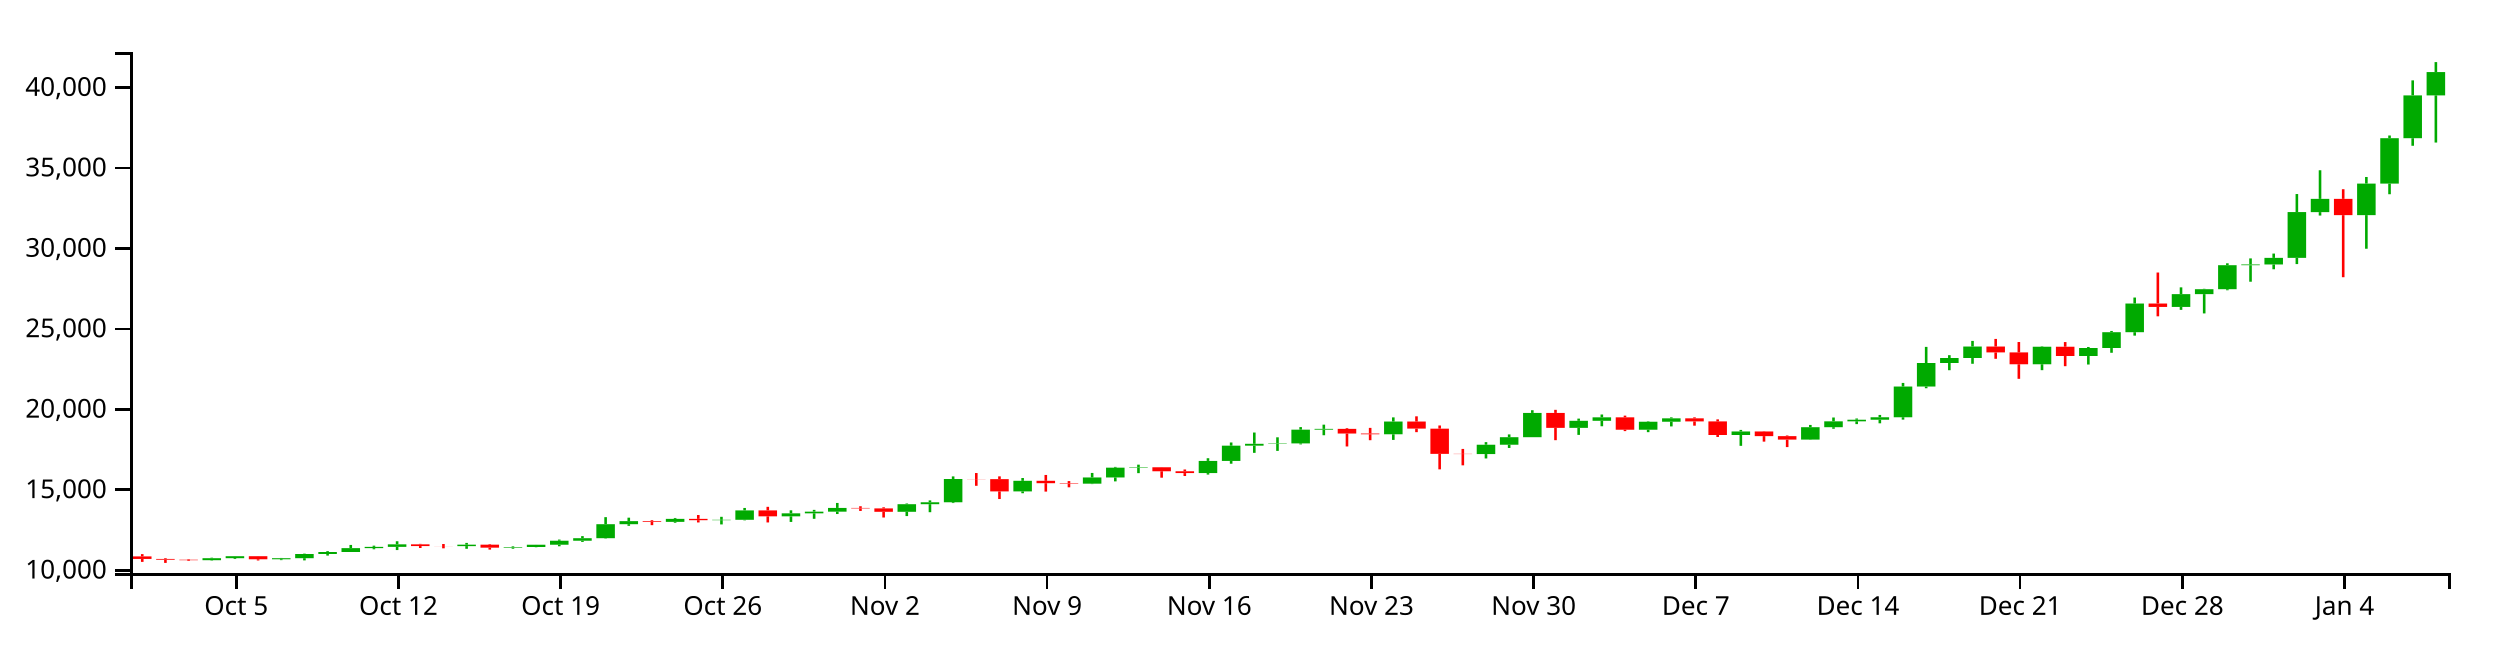
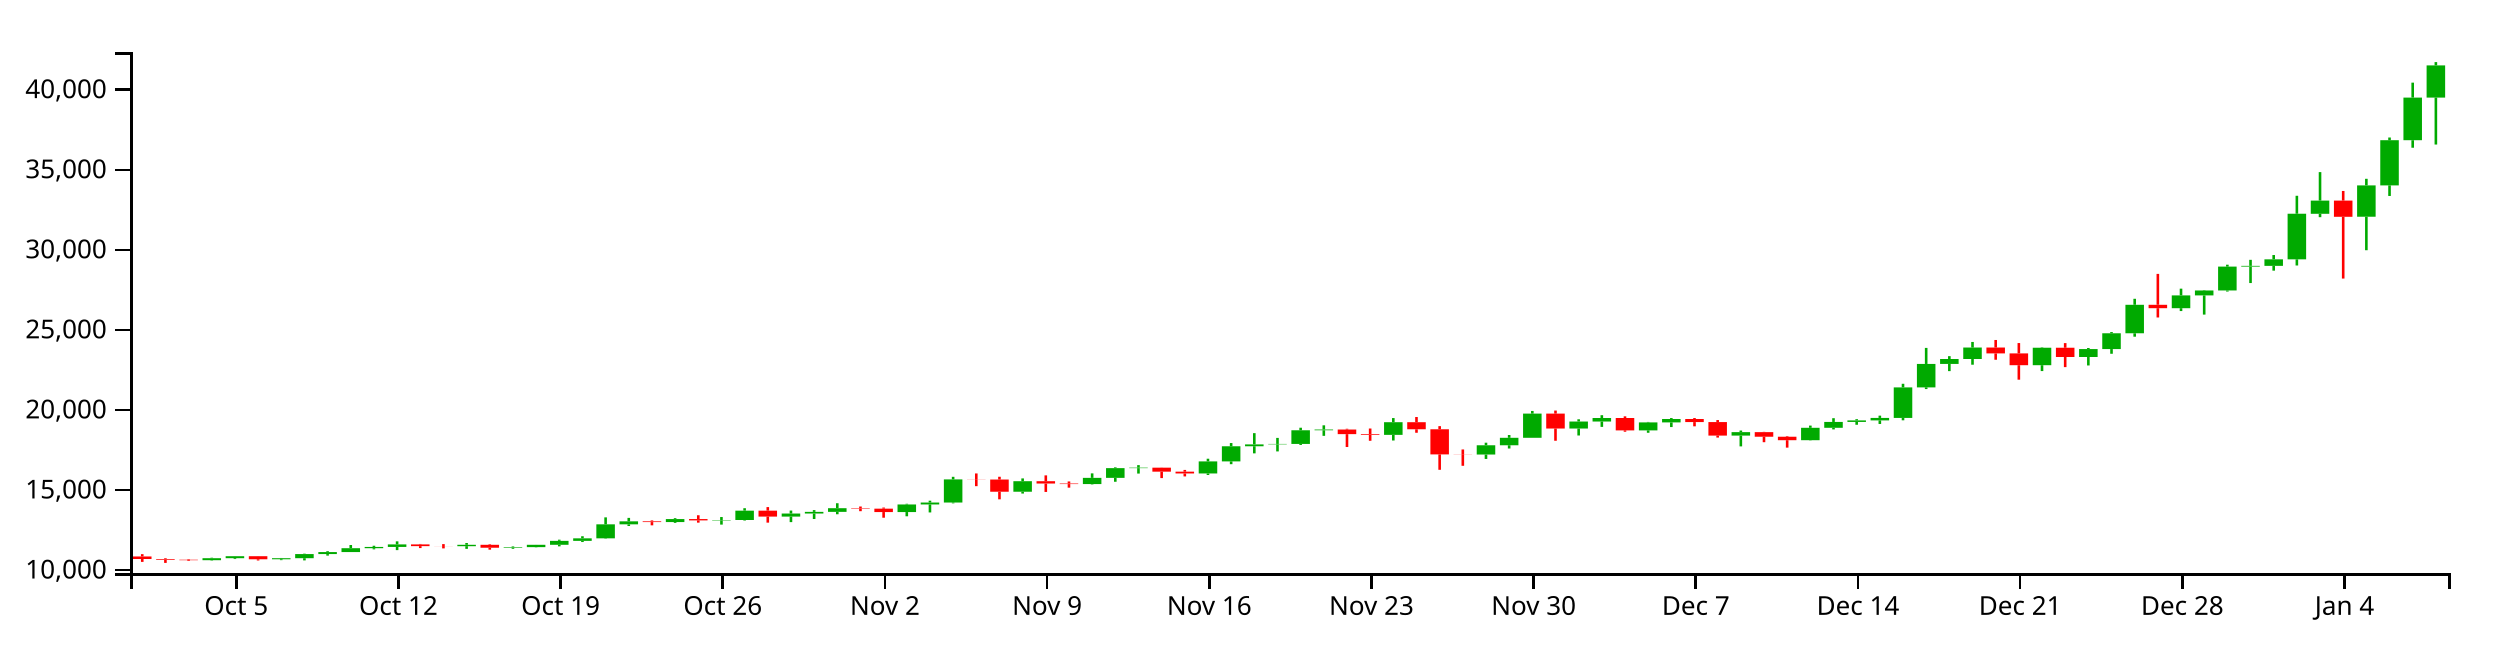
<svg xmlns="http://www.w3.org/2000/svg" version="1.1" width="960" height="250">
  <g transform="translate(50,20)">
    <style>.axis path,.axis line{fill:none;stroke:#000;shape-rendering:crispEdges;}path.candle{stroke:#000000;}path.candle.body{stroke-width:0;}path.candle.up{fill:#00AA00;stroke:#00AA00;}path.candle.down{fill:#FF0000;stroke:#FF0000;}</style>
    <g class="candlestick">
      <g class="data">
-         <path class="candle body up" d="M 27.757 195.115 l 7.117 0 L 34.874 194.346 l -7.117 0 L 27.757 195.115 M 36.653 194.346 l 7.117 0 L 43.77 193.57 l -7.117 0 L 36.653 194.346 M 54.446 194.76 l 7.117 0 L 61.563 194.347 l -7.117 0 L 54.446 194.76 M 63.343 194.347 l 7.117 0 L 70.46 192.746 l -7.117 0 L 63.343 194.347 M 72.239 192.747 l 7.117 0 L 79.356 191.973 l -7.117 0 L 72.239 192.747 M 81.136 191.973 l 7.117 0 L 88.253 190.475 l -7.117 0 L 81.136 191.973 M 90.032 190.475 l 7.117 0 L 97.149 190.006 l -7.117 0 L 90.032 190.475 M 98.928 190.006 l 7.117 0 L 106.046 189.023 l -7.117 0 L 98.928 190.006 M 125.618 189.704 l 7.117 0 L 132.735 189.165 l -7.117 0 L 125.618 189.704 M 143.411 190.314 l 7.117 0 L 150.528 190.061 l -7.117 0 L 143.411 190.314 M 152.307 190.06 l 7.117 0 L 159.424 189.178 l -7.117 0 L 152.307 190.06 M 161.204 189.178 l 7.117 0 L 168.321 187.643 l -7.117 0 L 161.204 189.178 M 170.1 187.644 l 7.117 0 L 177.217 186.664 l -7.117 0 L 170.1 187.644 M 178.996 186.664 l 7.117 0 L 186.114 181.283 l -7.117 0 L 178.996 186.664 M 187.893 181.284 l 7.117 0 L 195.01 180.124 l -7.117 0 L 187.893 181.284 M 205.686 180.405 l 7.117 0 L 212.803 179.239 l -7.117 0 L 205.686 180.405 M 223.479 179.747 l 7.117 0 L 230.596 179.607 l -7.117 0 L 223.479 179.747 M 232.375 179.608 l 7.117 0 L 239.492 175.999 l -7.117 0 L 232.375 179.608 M 250.168 178.284 l 7.117 0 L 257.285 177.114 l -7.117 0 L 250.168 178.284 M 259.064 177.114 l 7.117 0 L 266.182 176.469 l -7.117 0 L 259.064 177.114 M 267.961 176.469 l 7.117 0 L 275.078 175.043 l -7.117 0 L 267.961 176.469 M 294.65 176.534 l 7.117 0 L 301.767 173.606 l -7.117 0 L 294.65 176.534 M 303.547 173.606 l 7.117 0 L 310.664 172.862 l -7.117 0 L 303.547 173.606 M 312.443 172.862 l 7.117 0 L 319.56 163.928 l -7.117 0 L 312.443 172.862 M 339.132 168.696 l 7.117 0 L 346.25 164.638 l -7.117 0 L 339.132 168.696 M 365.822 165.737 l 7.117 0 L 372.939 163.346 l -7.117 0 L 365.822 165.737 M 374.718 163.346 l 7.117 0 L 381.835 159.592 l -7.117 0 L 374.718 163.346 M 383.615 159.592 l 7.117 0 L 390.732 159.414 l -7.117 0 L 383.615 159.592 M 410.304 161.661 l 7.117 0 L 417.421 156.986 l -7.117 0 L 410.304 161.661 M 419.2 156.989 l 7.117 0 L 426.317 151.143 l -7.117 0 L 419.2 156.989 M 428.097 151.143 l 7.117 0 L 435.214 150.422 l -7.117 0 L 428.097 151.143 M 436.993 150.411 l 7.117 0 L 444.11 150.257 l -7.117 0 L 436.993 150.411 M 445.89 150.257 l 7.117 0 L 453.007 144.987 l -7.117 0 L 445.89 150.257 M 454.786 144.987 l 7.117 0 L 461.903 144.69 l -7.117 0 L 454.786 144.987 M 481.475 146.765 l 7.117 0 L 488.593 141.871 l -7.117 0 L 481.475 146.765 M 517.061 154.355 l 7.117 0 L 524.178 150.769 l -7.117 0 L 517.061 154.355 M 525.958 150.769 l 7.117 0 L 533.075 147.895 l -7.117 0 L 525.958 150.769 M 534.854 147.895 l 7.117 0 L 541.971 138.561 l -7.117 0 L 534.854 147.895 M 552.647 144.312 l 7.117 0 L 559.764 141.599 l -7.117 0 L 552.647 144.312 M 561.543 141.599 l 7.117 0 L 568.661 140.253 l -7.117 0 L 561.543 141.599 M 579.336 145.019 l 7.117 0 L 586.453 141.948 l -7.117 0 L 579.336 145.019 M 588.233 141.948 l 7.117 0 L 595.35 140.64 l -7.117 0 L 588.233 141.948 M 614.922 147.036 l 7.117 0 L 622.039 145.694 l -7.117 0 L 614.922 147.036 M 641.611 148.813 l 7.117 0 L 648.729 144.042 l -7.117 0 L 641.611 148.813 M 650.508 144.042 l 7.117 0 L 657.625 141.779 l -7.117 0 L 650.508 144.042 M 659.404 141.779 l 7.117 0 L 666.521 141.173 l -7.117 0 L 659.404 141.779 M 668.301 141.169 l 7.117 0 L 675.418 140.225 l -7.117 0 L 668.301 141.169 M 677.197 140.225 l 7.117 0 L 684.314 128.431 l -7.117 0 L 677.197 140.225 M 686.094 128.431 l 7.117 0 L 693.211 119.4 l -7.117 0 L 686.094 128.431 M 694.99 119.4 l 7.117 0 L 702.107 117.483 l -7.117 0 L 694.99 119.4 M 703.886 117.483 l 7.117 0 L 711.004 113.071 l -7.117 0 L 703.886 117.483 M 730.576 119.878 l 7.117 0 L 737.693 113.138 l -7.117 0 L 730.576 119.878 M 748.369 116.711 l 7.117 0 L 755.486 113.642 l -7.117 0 L 748.369 116.711 M 757.265 113.643 l 7.117 0 L 764.382 107.567 l -7.117 0 L 757.265 113.643 M 766.162 107.567 l 7.117 0 L 773.279 96.564 l -7.117 0 L 766.162 107.567 M 783.954 97.873 l 7.117 0 L 791.072 92.943 l -7.117 0 L 783.954 97.873 M 792.851 92.943 l 7.117 0 L 799.968 91.055 l -7.117 0 L 792.851 92.943 M 801.747 91.055 l 7.117 0 L 808.864 81.846 l -7.117 0 L 801.747 91.055 M 810.644 81.846 l 7.117 0 L 817.761 81.549 l -7.117 0 L 810.644 81.846 M 819.54 81.549 l 7.117 0 L 826.657 79.028 l -7.117 0 L 819.54 81.549 M 828.437 79.028 l 7.117 0 L 835.554 61.441 l -7.117 0 L 828.437 79.028 M 837.333 61.452 l 7.117 0 L 844.45 56.364 l -7.117 0 L 837.333 61.452 M 855.126 62.606 l 7.117 0 L 862.243 50.498 l -7.117 0 L 855.126 62.606 M 864.022 50.498 l 7.117 0 L 871.14 33.076 l -7.117 0 L 864.022 50.498 M 872.919 33.076 l 7.117 0 L 880.036 16.624 l -7.117 0 L 872.919 33.076 M 881.815 16.623 l 7.117 0 L 888.932 7.663 l -7.117 0 L 881.815 16.623" />
-         <path class="candle body down" d="M 1.068 193.667 l 7.117 0 L 8.185 194.639 l -7.117 0 L 1.068 193.667 M 9.964 194.639 l 7.117 0 L 17.081 194.94 l -7.117 0 L 9.964 194.639 M 18.86 194.94 l 7.117 0 L 25.978 195.116 l -7.117 0 L 18.86 194.94 M 45.55 193.57 l 7.117 0 L 52.667 194.76 l -7.117 0 L 45.55 193.57 M 107.825 189.023 l 7.117 0 L 114.942 189.688 l -7.117 0 L 107.825 189.023 M 116.721 189.688 l 7.117 0 L 123.838 189.704 l -7.117 0 L 116.721 189.688 M 134.514 189.165 l 7.117 0 L 141.631 190.313 l -7.117 0 L 134.514 189.165 M 196.789 180.122 l 7.117 0 L 203.906 180.405 l -7.117 0 L 196.789 180.122 M 214.582 179.239 l 7.117 0 L 221.699 179.752 l -7.117 0 L 214.582 179.239 M 241.271 175.999 l 7.117 0 L 248.389 178.284 l -7.117 0 L 241.271 175.999 M 276.857 175.043 l 7.117 0 L 283.974 175.225 l -7.117 0 L 276.857 175.043 M 285.754 175.225 l 7.117 0 L 292.871 176.536 l -7.117 0 L 285.754 175.225 M 321.339 163.928 l 7.117 0 L 328.457 163.99 l -7.117 0 L 321.339 163.928 M 330.236 163.99 l 7.117 0 L 337.353 168.696 l -7.117 0 L 330.236 163.99 M 348.029 164.638 l 7.117 0 L 355.146 165.544 l -7.117 0 L 348.029 164.638 M 356.925 165.544 l 7.117 0 L 364.042 165.737 l -7.117 0 L 356.925 165.544 M 392.511 159.418 l 7.117 0 L 399.628 160.96 l -7.117 0 L 392.511 159.418 M 401.407 160.965 l 7.117 0 L 408.525 161.661 l -7.117 0 L 401.407 160.965 M 463.683 144.69 l 7.117 0 L 470.8 146.478 l -7.117 0 L 463.683 144.69 M 472.579 146.481 l 7.117 0 L 479.696 146.765 l -7.117 0 L 472.579 146.481 M 490.372 141.872 l 7.117 0 L 497.489 144.595 l -7.117 0 L 490.372 141.872 M 499.268 144.597 l 7.117 0 L 506.385 154.293 l -7.117 0 L 499.268 144.597 M 508.165 154.293 l 7.117 0 L 515.282 154.355 l -7.117 0 L 508.165 154.293 M 543.75 138.561 l 7.117 0 L 550.868 144.312 l -7.117 0 L 543.75 138.561 M 570.44 140.251 l 7.117 0 L 577.557 145.019 l -7.117 0 L 570.44 140.251 M 597.129 140.644 l 7.117 0 L 604.246 141.829 l -7.117 0 L 597.129 140.644 M 606.026 141.829 l 7.117 0 L 613.143 147.036 l -7.117 0 L 606.026 141.829 M 623.818 145.694 l 7.117 0 L 630.936 147.465 l -7.117 0 L 623.818 145.694 M 632.715 147.464 l 7.117 0 L 639.832 148.813 l -7.117 0 L 632.715 147.464 M 712.783 113.071 l 7.117 0 L 719.9 115.333 l -7.117 0 L 712.783 113.071 M 721.679 115.333 l 7.117 0 L 728.796 119.879 l -7.117 0 L 721.679 115.333 M 739.472 113.138 l 7.117 0 L 746.589 116.709 l -7.117 0 L 739.472 113.138 M 775.058 96.564 l 7.117 0 L 782.175 97.872 l -7.117 0 L 775.058 96.564 M 846.23 56.364 l 7.117 0 L 853.347 62.612 l -7.117 0 L 846.23 56.364" />
+         <path class="candle body up" d="M 27.757 195.12 l 7.117 0 L 34.874 194.354 l -7.117 0 L 27.757 195.12 M 36.653 194.354 l 7.117 0 L 43.77 193.582 l -7.117 0 L 36.653 194.354 M 54.446 194.766 l 7.117 0 L 61.563 194.356 l -7.117 0 L 54.446 194.766 M 63.343 194.356 l 7.117 0 L 70.46 192.762 l -7.117 0 L 63.343 194.356 M 72.239 192.763 l 7.117 0 L 79.356 191.993 l -7.117 0 L 72.239 192.763 M 81.136 191.993 l 7.117 0 L 88.253 190.501 l -7.117 0 L 81.136 191.993 M 90.032 190.501 l 7.117 0 L 97.149 190.035 l -7.117 0 L 90.032 190.501 M 98.928 190.035 l 7.117 0 L 106.046 189.056 l -7.117 0 L 98.928 190.035 M 125.618 189.735 l 7.117 0 L 132.735 189.198 l -7.117 0 L 125.618 189.735 M 143.411 190.341 l 7.117 0 L 150.528 190.09 l -7.117 0 L 143.411 190.341 M 152.307 190.089 l 7.117 0 L 159.424 189.211 l -7.117 0 L 152.307 190.089 M 161.204 189.211 l 7.117 0 L 168.321 187.684 l -7.117 0 L 161.204 189.211 M 170.1 187.684 l 7.117 0 L 177.217 186.709 l -7.117 0 L 170.1 187.684 M 178.996 186.709 l 7.117 0 L 186.114 181.353 l -7.117 0 L 178.996 186.709 M 187.893 181.354 l 7.117 0 L 195.01 180.2 l -7.117 0 L 187.893 181.354 M 205.686 180.479 l 7.117 0 L 212.803 179.319 l -7.117 0 L 205.686 180.479 M 223.479 179.824 l 7.117 0 L 230.596 179.685 l -7.117 0 L 223.479 179.824 M 232.375 179.686 l 7.117 0 L 239.492 176.094 l -7.117 0 L 232.375 179.686 M 250.168 178.368 l 7.117 0 L 257.285 177.204 l -7.117 0 L 250.168 178.368 M 259.064 177.204 l 7.117 0 L 266.182 176.562 l -7.117 0 L 259.064 177.204 M 267.961 176.562 l 7.117 0 L 275.078 175.142 l -7.117 0 L 267.961 176.562 M 294.65 176.627 l 7.117 0 L 301.767 173.712 l -7.117 0 L 294.65 176.627 M 303.547 173.712 l 7.117 0 L 310.664 172.972 l -7.117 0 L 303.547 173.712 M 312.443 172.972 l 7.117 0 L 319.56 164.08 l -7.117 0 L 312.443 172.972 M 339.132 168.825 l 7.117 0 L 346.25 164.787 l -7.117 0 L 339.132 168.825 M 365.822 165.88 l 7.117 0 L 372.939 163.501 l -7.117 0 L 365.822 165.88 M 374.718 163.5 l 7.117 0 L 381.835 159.764 l -7.117 0 L 374.718 163.5 M 383.615 159.764 l 7.117 0 L 390.732 159.587 l -7.117 0 L 383.615 159.764 M 410.304 161.823 l 7.117 0 L 417.421 157.171 l -7.117 0 L 410.304 161.823 M 419.2 157.174 l 7.117 0 L 426.317 151.355 l -7.117 0 L 419.2 157.174 M 428.097 151.355 l 7.117 0 L 435.214 150.637 l -7.117 0 L 428.097 151.355 M 436.993 150.627 l 7.117 0 L 444.11 150.473 l -7.117 0 L 436.993 150.627 M 445.89 150.473 l 7.117 0 L 453.007 145.229 l -7.117 0 L 445.89 150.473 M 454.786 145.229 l 7.117 0 L 461.903 144.933 l -7.117 0 L 454.786 145.229 M 481.475 146.998 l 7.117 0 L 488.593 142.128 l -7.117 0 L 481.475 146.998 M 517.061 154.552 l 7.117 0 L 524.178 150.983 l -7.117 0 L 517.061 154.552 M 525.958 150.983 l 7.117 0 L 533.075 148.123 l -7.117 0 L 525.958 150.983 M 534.854 148.123 l 7.117 0 L 541.971 138.833 l -7.117 0 L 534.854 148.123 M 552.647 144.557 l 7.117 0 L 559.764 141.857 l -7.117 0 L 552.647 144.557 M 561.543 141.857 l 7.117 0 L 568.661 140.517 l -7.117 0 L 561.543 141.857 M 579.336 145.261 l 7.117 0 L 586.453 142.204 l -7.117 0 L 579.336 145.261 M 588.233 142.204 l 7.117 0 L 595.35 140.902 l -7.117 0 L 588.233 142.204 M 614.922 147.268 l 7.117 0 L 622.039 145.932 l -7.117 0 L 614.922 147.268 M 641.611 149.036 l 7.117 0 L 648.729 144.288 l -7.117 0 L 641.611 149.036 M 650.508 144.288 l 7.117 0 L 657.625 142.035 l -7.117 0 L 650.508 144.288 M 659.404 142.035 l 7.117 0 L 666.521 141.432 l -7.117 0 L 659.404 142.035 M 668.301 141.429 l 7.117 0 L 675.418 140.489 l -7.117 0 L 668.301 141.429 M 677.197 140.489 l 7.117 0 L 684.314 128.75 l -7.117 0 L 677.197 140.489 M 686.094 128.75 l 7.117 0 L 693.211 119.762 l -7.117 0 L 686.094 128.75 M 694.99 119.762 l 7.117 0 L 702.107 117.855 l -7.117 0 L 694.99 119.762 M 703.886 117.855 l 7.117 0 L 711.004 113.463 l -7.117 0 L 703.886 117.855 M 730.576 120.238 l 7.117 0 L 737.693 113.529 l -7.117 0 L 730.576 120.238 M 748.369 117.086 l 7.117 0 L 755.486 114.031 l -7.117 0 L 748.369 117.086 M 757.265 114.032 l 7.117 0 L 764.382 107.985 l -7.117 0 L 757.265 114.032 M 766.162 107.985 l 7.117 0 L 773.279 97.034 l -7.117 0 L 766.162 107.985 M 783.954 98.336 l 7.117 0 L 791.072 93.43 l -7.117 0 L 783.954 98.336 M 792.851 93.43 l 7.117 0 L 799.968 91.551 l -7.117 0 L 792.851 93.43 M 801.747 91.551 l 7.117 0 L 808.864 82.386 l -7.117 0 L 801.747 91.551 M 810.644 82.386 l 7.117 0 L 817.761 82.09 l -7.117 0 L 810.644 82.386 M 819.54 82.09 l 7.117 0 L 826.657 79.581 l -7.117 0 L 819.54 82.09 M 828.437 79.581 l 7.117 0 L 835.554 62.076 l -7.117 0 L 828.437 79.581 M 837.333 62.088 l 7.117 0 L 844.45 57.023 l -7.117 0 L 837.333 62.088 M 855.126 63.236 l 7.117 0 L 862.243 51.185 l -7.117 0 L 855.126 63.236 M 864.022 51.185 l 7.117 0 L 871.14 33.846 l -7.117 0 L 864.022 51.185 M 872.919 33.846 l 7.117 0 L 880.036 17.471 l -7.117 0 L 872.919 33.846 M 881.815 17.47 l 7.117 0 L 888.932 5.107 l -7.117 0 L 881.815 17.47" />
+         <path class="candle body down" d="M 1.068 193.678 l 7.117 0 L 8.185 194.647 l -7.117 0 L 1.068 193.678 M 9.964 194.647 l 7.117 0 L 17.081 194.946 l -7.117 0 L 9.964 194.647 M 18.86 194.946 l 7.117 0 L 25.978 195.12 l -7.117 0 L 18.86 194.946 M 45.55 193.582 l 7.117 0 L 52.667 194.766 l -7.117 0 L 45.55 193.582 M 107.825 189.056 l 7.117 0 L 114.942 189.718 l -7.117 0 L 107.825 189.056 M 116.721 189.718 l 7.117 0 L 123.838 189.735 l -7.117 0 L 116.721 189.718 M 134.514 189.198 l 7.117 0 L 141.631 190.341 l -7.117 0 L 134.514 189.198 M 196.789 180.198 l 7.117 0 L 203.906 180.479 l -7.117 0 L 196.789 180.198 M 214.582 179.319 l 7.117 0 L 221.699 179.829 l -7.117 0 L 214.582 179.319 M 241.271 176.094 l 7.117 0 L 248.389 178.368 l -7.117 0 L 241.271 176.094 M 276.857 175.142 l 7.117 0 L 283.974 175.324 l -7.117 0 L 276.857 175.142 M 285.754 175.324 l 7.117 0 L 292.871 176.628 l -7.117 0 L 285.754 175.324 M 321.339 164.08 l 7.117 0 L 328.457 164.142 l -7.117 0 L 321.339 164.08 M 330.236 164.142 l 7.117 0 L 337.353 168.825 l -7.117 0 L 330.236 164.142 M 348.029 164.787 l 7.117 0 L 355.146 165.689 l -7.117 0 L 348.029 164.787 M 356.925 165.689 l 7.117 0 L 364.042 165.88 l -7.117 0 L 356.925 165.689 M 392.511 159.591 l 7.117 0 L 399.628 161.126 l -7.117 0 L 392.511 159.591 M 401.407 161.131 l 7.117 0 L 408.525 161.823 l -7.117 0 L 401.407 161.131 M 463.683 144.933 l 7.117 0 L 470.8 146.712 l -7.117 0 L 463.683 144.933 M 472.579 146.716 l 7.117 0 L 479.696 146.998 l -7.117 0 L 472.579 146.716 M 490.372 142.128 l 7.117 0 L 497.489 144.839 l -7.117 0 L 490.372 142.128 M 499.268 144.84 l 7.117 0 L 506.385 154.491 l -7.117 0 L 499.268 144.84 M 508.165 154.491 l 7.117 0 L 515.282 154.552 l -7.117 0 L 508.165 154.491 M 543.75 138.833 l 7.117 0 L 550.868 144.557 l -7.117 0 L 543.75 138.833 M 570.44 140.514 l 7.117 0 L 577.557 145.261 l -7.117 0 L 570.44 140.514 M 597.129 140.906 l 7.117 0 L 604.246 142.085 l -7.117 0 L 597.129 140.906 M 606.026 142.085 l 7.117 0 L 613.143 147.268 l -7.117 0 L 606.026 142.085 M 623.818 145.932 l 7.117 0 L 630.936 147.695 l -7.117 0 L 623.818 145.932 M 632.715 147.694 l 7.117 0 L 639.832 149.036 l -7.117 0 L 632.715 147.694 M 712.783 113.463 l 7.117 0 L 719.9 115.714 l -7.117 0 L 712.783 113.463 M 721.679 115.714 l 7.117 0 L 728.796 120.239 l -7.117 0 L 721.679 115.714 M 739.472 113.529 l 7.117 0 L 746.589 117.084 l -7.117 0 L 739.472 113.529 M 775.058 97.034 l 7.117 0 L 782.175 98.336 l -7.117 0 L 775.058 97.034 M 846.23 57.023 l 7.117 0 L 853.347 63.242 l -7.117 0 L 846.23 57.023" />
        <path class="candle body equal" />
-         <path class="candle wick up" d="M 31.315 194.159 L 31.315 194.346 M 31.315 195.115 L 31.315 195.265 M 40.212 193.534 L 40.212 193.57 M 40.212 194.346 L 40.212 194.661 M 58.005 194.252 L 58.005 194.347 M 58.005 194.76 L 58.005 195.09 M 66.901 192.595 L 66.901 192.746 M 66.901 194.347 L 66.901 195.188 M 75.798 191.64 L 75.798 191.973 M 75.798 192.747 L 75.798 193.343 M 84.694 189.253 L 84.694 190.475 M 84.694 191.973 L 84.694 191.974 M 93.591 189.537 L 93.591 190.006 M 93.591 190.475 L 93.591 190.921 M 102.487 187.838 L 102.487 189.023 M 102.487 190.006 L 102.487 191.224 M 129.176 188.472 L 129.176 189.165 M 129.176 189.704 L 129.176 190.737 M 146.969 189.8 L 146.969 190.061 M 146.969 190.314 L 146.969 190.711 M 155.866 189.166 L 155.866 189.178 M 155.866 190.06 L 155.866 190.147 M 164.762 187.195 L 164.762 187.643 M 164.762 189.178 L 164.762 189.766 M 173.659 185.871 L 173.659 186.664 M 173.659 187.644 L 173.659 188.1 M 182.555 178.585 L 182.555 181.283 M 182.555 186.664 L 182.555 186.806 M 191.451 178.787 L 191.451 180.124 M 191.451 181.284 L 191.451 181.919 M 209.244 178.9 L 209.244 179.239 M 209.244 180.405 L 209.244 180.733 M 227.037 178.454 L 227.037 179.607 M 227.037 179.747 L 227.037 181.382 M 235.934 175.053 L 235.934 175.999 M 235.934 179.608 L 235.934 179.807 M 253.727 175.958 L 253.727 177.114 M 253.727 178.284 L 253.727 180.419 M 262.623 175.79 L 262.623 176.469 M 262.623 177.114 L 262.623 179.219 M 271.519 173.134 L 271.519 175.043 M 271.519 176.469 L 271.519 177.387 M 298.209 173.343 L 298.209 173.606 M 298.209 176.534 L 298.209 178.169 M 307.105 172.151 L 307.105 172.862 M 307.105 173.606 L 307.105 176.686 M 316.002 162.939 L 316.002 163.928 M 316.002 172.862 L 316.002 173.173 M 342.691 163.557 L 342.691 164.638 M 342.691 168.696 L 342.691 169.403 M 369.38 161.611 L 369.38 163.346 M 369.38 165.737 L 369.38 165.888 M 378.277 159.29 L 378.277 159.592 M 378.277 163.346 L 378.277 164.851 M 387.173 158.429 L 387.173 159.414 M 387.173 159.592 L 387.173 161.689 M 413.862 155.958 L 413.862 156.986 M 413.862 161.661 L 413.862 162.235 M 422.759 149.911 L 422.759 151.143 M 422.759 156.989 L 422.759 158.071 M 431.655 146.092 L 431.655 150.422 M 431.655 151.143 L 431.655 153.892 M 440.552 147.927 L 440.552 150.257 M 440.552 150.411 L 440.552 153.143 M 449.448 144.002 L 449.448 144.987 M 449.448 150.257 L 449.448 150.644 M 458.345 143.071 L 458.345 144.69 M 458.345 144.987 L 458.345 147.132 M 485.034 140.272 L 485.034 141.871 M 485.034 146.765 L 485.034 148.927 M 520.62 149.777 L 520.62 150.769 M 520.62 154.355 L 520.62 156.047 M 529.516 146.814 L 529.516 147.895 M 529.516 150.769 L 529.516 152.022 M 538.413 137.527 L 538.413 138.561 M 538.413 147.895 L 538.413 147.895 M 556.206 140.747 L 556.206 141.599 M 556.206 144.312 L 556.206 147 M 565.102 139.165 L 565.102 140.253 M 565.102 141.599 L 565.102 143.681 M 582.895 141.767 L 582.895 141.948 M 582.895 145.019 L 582.895 145.949 M 591.791 140.265 L 591.791 140.64 M 591.791 141.948 L 591.791 143.744 M 618.481 145.087 L 618.481 145.694 M 618.481 147.036 L 618.481 151.201 M 645.17 143.177 L 645.17 144.042 M 645.17 148.813 L 645.17 148.91 M 654.066 140.321 L 654.066 141.779 M 654.066 144.042 L 654.066 144.645 M 662.963 140.704 L 662.963 141.173 M 662.963 141.779 L 662.963 142.86 M 671.859 139.338 L 671.859 140.225 M 671.859 141.169 L 671.859 142.551 M 680.756 127.044 L 680.756 128.431 M 680.756 140.225 L 680.756 141.139 M 689.652 113.204 L 689.652 119.4 M 689.652 128.431 L 689.652 129.083 M 698.549 116.385 L 698.549 117.483 M 698.549 119.4 L 698.549 122.163 M 707.445 110.909 L 707.445 113.071 M 707.445 117.483 L 707.445 119.692 M 734.134 112.975 L 734.134 113.138 M 734.134 119.878 L 734.134 122.142 M 751.927 113.239 L 751.927 113.642 M 751.927 116.711 L 751.927 119.979 M 760.824 107.089 L 760.824 107.567 M 760.824 113.643 L 760.824 115.468 M 769.72 94.255 L 769.72 96.564 M 769.72 107.567 L 769.72 108.88 M 787.513 90.345 L 787.513 92.943 M 787.513 97.873 L 787.513 98.988 M 796.409 90.901 L 796.409 91.055 M 796.409 92.943 L 796.409 100.354 M 805.306 81.102 L 805.306 81.846 M 805.306 91.055 L 805.306 91.457 M 814.202 79.224 L 814.202 81.549 M 814.202 81.846 L 814.202 88.182 M 823.099 77.37 L 823.099 79.028 M 823.099 81.549 L 823.099 83.397 M 831.995 54.511 L 831.995 61.441 M 831.995 79.028 L 831.995 81.408 M 840.892 45.379 L 840.892 56.364 M 840.892 61.452 L 840.892 62.771 M 858.685 47.962 L 858.685 50.498 M 858.685 62.606 L 858.685 75.517 M 867.581 32.027 L 867.581 33.076 M 867.581 50.498 L 867.581 54.585 M 876.477 10.861 L 876.477 16.624 M 876.477 33.076 L 876.477 35.976 M 885.374 3.846 L 885.374 7.663 M 885.374 16.623 L 885.374 34.74" style="stroke-width: 1px;" />
-         <path class="candle wick down" d="M 4.626 192.781 L 4.626 193.667 M 4.626 194.639 L 4.626 195.765 M 13.523 194.358 L 13.523 194.639 M 13.523 194.94 L 13.523 196.154 M 22.419 194.736 L 22.419 194.94 M 22.419 195.116 L 22.419 195.397 M 49.108 193.522 L 49.108 193.57 M 49.108 194.76 L 49.108 195.221 M 111.383 188.845 L 111.383 189.023 M 111.383 189.688 L 111.383 190.433 M 120.28 188.901 L 120.28 189.688 M 120.28 189.704 L 120.28 190.556 M 138.073 188.943 L 138.073 189.165 M 138.073 190.313 L 138.073 191.051 M 200.348 179.759 L 200.348 180.122 M 200.348 180.405 L 200.348 181.659 M 218.141 177.767 L 218.141 179.239 M 218.141 179.752 L 218.141 180.622 M 244.83 174.62 L 244.83 175.999 M 244.83 178.284 L 244.83 180.622 M 280.416 174.4 L 280.416 175.043 M 280.416 175.225 L 280.416 176.204 M 289.312 174.802 L 289.312 175.225 M 289.312 176.536 L 289.312 178.725 M 324.898 161.642 L 324.898 163.928 M 324.898 163.99 L 324.898 166.548 M 333.794 162.918 L 333.794 163.99 M 333.794 168.696 L 333.794 171.625 M 351.587 162.383 L 351.587 164.638 M 351.587 165.544 L 351.587 168.775 M 360.484 164.731 L 360.484 165.544 M 360.484 165.737 L 360.484 167.125 M 396.07 159.375 L 396.07 159.418 M 396.07 160.96 L 396.07 163.434 M 404.966 160.283 L 404.966 160.965 M 404.966 161.661 L 404.966 162.787 M 467.241 144.405 L 467.241 144.69 M 467.241 146.478 L 467.241 151.443 M 476.138 144.306 L 476.138 146.481 M 476.138 146.765 L 476.138 149.038 M 493.93 139.868 L 493.93 141.872 M 493.93 144.595 L 493.93 145.948 M 502.827 143.385 L 502.827 144.597 M 502.827 154.293 L 502.827 160.233 M 511.723 152.389 L 511.723 154.293 M 511.723 154.355 L 511.723 158.688 M 547.309 137.374 L 547.309 138.561 M 547.309 144.312 L 547.309 149.031 M 573.998 139.604 L 573.998 140.251 M 573.998 145.019 L 573.998 145.546 M 600.688 140.26 L 600.688 140.644 M 600.688 141.829 L 600.688 143.46 M 609.584 141.038 L 609.584 141.829 M 609.584 147.036 L 609.584 147.803 M 627.377 145.595 L 627.377 145.694 M 627.377 147.465 L 627.377 149.587 M 636.273 147.23 L 636.273 147.464 M 636.273 148.813 L 636.273 151.681 M 716.341 110.146 L 716.341 113.071 M 716.341 115.333 L 716.341 117.776 M 725.238 111.334 L 725.238 115.333 M 725.238 119.879 L 725.238 125.468 M 743.031 111.351 L 743.031 113.138 M 743.031 116.709 L 743.031 120.618 M 778.617 84.648 L 778.617 96.564 M 778.617 97.872 L 778.617 101.466 M 849.788 52.657 L 849.788 56.364 M 849.788 62.612 L 849.788 86.452" style="stroke-width: 1px;" />
+         <path class="candle wick up" d="M 31.315 194.168 L 31.315 194.354 M 31.315 195.12 L 31.315 195.269 M 40.212 193.547 L 40.212 193.582 M 40.212 194.354 L 40.212 194.668 M 58.005 194.261 L 58.005 194.356 M 58.005 194.766 L 58.005 195.095 M 66.901 192.612 L 66.901 192.762 M 66.901 194.356 L 66.901 195.192 M 75.798 191.661 L 75.798 191.993 M 75.798 192.763 L 75.798 193.356 M 84.694 189.285 L 84.694 190.501 M 84.694 191.993 L 84.694 191.994 M 93.591 189.568 L 93.591 190.035 M 93.591 190.501 L 93.591 190.946 M 102.487 187.877 L 102.487 189.056 M 102.487 190.035 L 102.487 191.247 M 129.176 188.508 L 129.176 189.198 M 129.176 189.735 L 129.176 190.762 M 146.969 189.83 L 146.969 190.09 M 146.969 190.341 L 146.969 190.736 M 155.866 189.199 L 155.866 189.211 M 155.866 190.089 L 155.866 190.176 M 164.762 187.238 L 164.762 187.684 M 164.762 189.211 L 164.762 189.796 M 173.659 185.919 L 173.659 186.709 M 173.659 187.684 L 173.659 188.138 M 182.555 178.668 L 182.555 181.353 M 182.555 186.709 L 182.555 186.851 M 191.451 178.869 L 191.451 180.2 M 191.451 181.354 L 191.451 181.986 M 209.244 178.981 L 209.244 179.319 M 209.244 180.479 L 209.244 180.806 M 227.037 178.538 L 227.037 179.685 M 227.037 179.824 L 227.037 181.451 M 235.934 175.153 L 235.934 176.094 M 235.934 179.686 L 235.934 179.884 M 253.727 176.053 L 253.727 177.204 M 253.727 178.368 L 253.727 180.493 M 262.623 175.886 L 262.623 176.562 M 262.623 177.204 L 262.623 179.299 M 271.519 173.242 L 271.519 175.142 M 271.519 176.562 L 271.519 177.476 M 298.209 173.451 L 298.209 173.712 M 298.209 176.627 L 298.209 178.254 M 307.105 172.265 L 307.105 172.972 M 307.105 173.712 L 307.105 176.778 M 316.002 163.096 L 316.002 164.08 M 316.002 172.972 L 316.002 173.282 M 342.691 163.711 L 342.691 164.787 M 342.691 168.825 L 342.691 169.529 M 369.38 161.774 L 369.38 163.501 M 369.38 165.88 L 369.38 166.031 M 378.277 159.464 L 378.277 159.764 M 378.277 163.5 L 378.277 164.998 M 387.173 158.607 L 387.173 159.587 M 387.173 159.764 L 387.173 161.852 M 413.862 156.148 L 413.862 157.171 M 413.862 161.823 L 413.862 162.395 M 422.759 150.129 L 422.759 151.355 M 422.759 157.174 L 422.759 158.251 M 431.655 146.328 L 431.655 150.637 M 431.655 151.355 L 431.655 154.091 M 440.552 148.155 L 440.552 150.473 M 440.552 150.627 L 440.552 153.346 M 449.448 144.248 L 449.448 145.229 M 449.448 150.473 L 449.448 150.859 M 458.345 143.321 L 458.345 144.933 M 458.345 145.229 L 458.345 147.363 M 485.034 140.535 L 485.034 142.128 M 485.034 146.998 L 485.034 149.15 M 520.62 149.996 L 520.62 150.983 M 520.62 154.552 L 520.62 156.236 M 529.516 147.047 L 529.516 148.123 M 529.516 150.983 L 529.516 152.231 M 538.413 137.804 L 538.413 138.833 M 538.413 148.123 L 538.413 148.123 M 556.206 141.009 L 556.206 141.857 M 556.206 144.557 L 556.206 147.231 M 565.102 139.434 L 565.102 140.517 M 565.102 141.857 L 565.102 143.928 M 582.895 142.023 L 582.895 142.204 M 582.895 145.261 L 582.895 146.186 M 591.791 140.529 L 591.791 140.902 M 591.791 142.204 L 591.791 143.991 M 618.481 145.328 L 618.481 145.932 M 618.481 147.268 L 618.481 151.413 M 645.17 143.427 L 645.17 144.288 M 645.17 149.036 L 645.17 149.133 M 654.066 140.584 L 654.066 142.035 M 654.066 144.288 L 654.066 144.888 M 662.963 140.965 L 662.963 141.432 M 662.963 142.035 L 662.963 143.112 M 671.859 139.607 L 671.859 140.489 M 671.859 141.429 L 671.859 142.804 M 680.756 127.37 L 680.756 128.75 M 680.756 140.489 L 680.756 141.398 M 689.652 113.596 L 689.652 119.762 M 689.652 128.75 L 689.652 129.399 M 698.549 116.761 L 698.549 117.855 M 698.549 119.762 L 698.549 122.512 M 707.445 111.311 L 707.445 113.463 M 707.445 117.855 L 707.445 120.052 M 734.134 113.368 L 734.134 113.529 M 734.134 120.238 L 734.134 122.491 M 751.927 113.63 L 751.927 114.031 M 751.927 117.086 L 751.927 120.339 M 760.824 107.509 L 760.824 107.985 M 760.824 114.032 L 760.824 115.849 M 769.72 94.736 L 769.72 97.034 M 769.72 107.985 L 769.72 109.291 M 787.513 90.844 L 787.513 93.43 M 787.513 98.336 L 787.513 99.447 M 796.409 91.397 L 796.409 91.551 M 796.409 93.43 L 796.409 100.806 M 805.306 81.645 L 805.306 82.386 M 805.306 91.551 L 805.306 91.951 M 814.202 79.776 L 814.202 82.09 M 814.202 82.386 L 814.202 88.692 M 823.099 77.931 L 823.099 79.581 M 823.099 82.09 L 823.099 83.929 M 831.995 55.179 L 831.995 62.076 M 831.995 79.581 L 831.995 81.949 M 840.892 46.09 L 840.892 57.023 M 840.892 62.088 L 840.892 63.4 M 858.685 48.661 L 858.685 51.185 M 858.685 63.236 L 858.685 76.086 M 867.581 32.801 L 867.581 33.846 M 867.581 51.185 L 867.581 55.253 M 876.477 11.735 L 876.477 17.471 M 876.477 33.846 L 876.477 36.732 M 885.374 3.846 L 885.374 5.107 M 885.374 17.47 L 885.374 35.502" style="stroke-width: 1px;" />
+         <path class="candle wick down" d="M 4.626 192.796 L 4.626 193.678 M 4.626 194.647 L 4.626 195.766 M 13.523 194.367 L 13.523 194.647 M 13.523 194.946 L 13.523 196.154 M 22.419 194.742 L 22.419 194.946 M 22.419 195.12 L 22.419 195.401 M 49.108 193.534 L 49.108 193.582 M 49.108 194.766 L 49.108 195.225 M 111.383 188.879 L 111.383 189.056 M 111.383 189.718 L 111.383 190.46 M 120.28 188.935 L 120.28 189.718 M 120.28 189.735 L 120.28 190.583 M 138.073 188.977 L 138.073 189.198 M 138.073 190.341 L 138.073 191.075 M 200.348 179.836 L 200.348 180.198 M 200.348 180.479 L 200.348 181.728 M 218.141 177.854 L 218.141 179.319 M 218.141 179.829 L 218.141 180.695 M 244.83 174.721 L 244.83 176.094 M 244.83 178.368 L 244.83 180.695 M 280.416 174.503 L 280.416 175.142 M 280.416 175.324 L 280.416 176.298 M 289.312 174.902 L 289.312 175.324 M 289.312 176.628 L 289.312 178.807 M 324.898 161.805 L 324.898 164.08 M 324.898 164.142 L 324.898 166.687 M 333.794 163.075 L 333.794 164.142 M 333.794 168.825 L 333.794 171.74 M 351.587 162.543 L 351.587 164.787 M 351.587 165.689 L 351.587 168.904 M 360.484 164.879 L 360.484 165.689 M 360.484 165.88 L 360.484 167.262 M 396.07 159.548 L 396.07 159.591 M 396.07 161.126 L 396.07 163.588 M 404.966 160.452 L 404.966 161.131 M 404.966 161.823 L 404.966 162.944 M 467.241 144.649 L 467.241 144.933 M 467.241 146.712 L 467.241 151.653 M 476.138 144.55 L 476.138 146.716 M 476.138 146.998 L 476.138 149.261 M 493.93 140.134 L 493.93 142.128 M 493.93 144.839 L 493.93 146.184 M 502.827 143.634 L 502.827 144.84 M 502.827 154.491 L 502.827 160.403 M 511.723 152.596 L 511.723 154.491 M 511.723 154.552 L 511.723 158.865 M 547.309 137.651 L 547.309 138.833 M 547.309 144.557 L 547.309 149.254 M 573.998 139.871 L 573.998 140.514 M 573.998 145.261 L 573.998 145.784 M 600.688 140.523 L 600.688 140.906 M 600.688 142.085 L 600.688 143.709 M 609.584 141.298 L 609.584 142.085 M 609.584 147.268 L 609.584 148.031 M 627.377 145.834 L 627.377 145.932 M 627.377 147.695 L 627.377 149.807 M 636.273 147.461 L 636.273 147.694 M 636.273 149.036 L 636.273 151.89 M 716.341 110.552 L 716.341 113.463 M 716.341 115.714 L 716.341 118.146 M 725.238 111.734 L 725.238 115.714 M 725.238 120.239 L 725.238 125.802 M 743.031 111.751 L 743.031 113.529 M 743.031 117.084 L 743.031 120.975 M 778.617 85.174 L 778.617 97.034 M 778.617 98.336 L 778.617 101.912 M 849.788 53.334 L 849.788 57.023 M 849.788 63.242 L 849.788 86.97" style="stroke-width: 1px;" />
        <path class="candle wick equal" style="stroke-width: 1px;" />
      </g>
    </g>
    <g class="x axis" transform="translate(0,200)" fill="none" font-size="10" font-family="sans-serif" text-anchor="middle">
      <path class="domain" stroke="#000" d="M0.5,6V0.5H890.5V6" />
      <g class="tick" opacity="1" transform="translate(40.21192,0)">
        <line stroke="#000" y2="6" x1="0.5" x2="0.5" />
        <text fill="#000" y="9" x="0.5" dy="0.71em">Oct  5</text>
      </g>
      <g class="tick" opacity="1" transform="translate(102.487,0)">
        <line stroke="#000" y2="6" x1="0.5" x2="0.5" />
        <text fill="#000" y="9" x="0.5" dy="0.71em">Oct 12</text>
      </g>
      <g class="tick" opacity="1" transform="translate(164.7621,0)">
        <line stroke="#000" y2="6" x1="0.5" x2="0.5" />
        <text fill="#000" y="9" x="0.5" dy="0.71em">Oct 19</text>
      </g>
      <g class="tick" opacity="1" transform="translate(227.0372,0)">
        <line stroke="#000" y2="6" x1="0.5" x2="0.5" />
        <text fill="#000" y="9" x="0.5" dy="0.71em">Oct 26</text>
      </g>
      <g class="tick" opacity="1" transform="translate(289.3123,0)">
        <line stroke="#000" y2="6" x1="0.5" x2="0.5" />
        <text fill="#000" y="9" x="0.5" dy="0.71em">Nov  2</text>
      </g>
      <g class="tick" opacity="1" transform="translate(351.5874,0)">
        <line stroke="#000" y2="6" x1="0.5" x2="0.5" />
        <text fill="#000" y="9" x="0.5" dy="0.71em">Nov  9</text>
      </g>
      <g class="tick" opacity="1" transform="translate(413.8625,0)">
        <line stroke="#000" y2="6" x1="0.5" x2="0.5" />
        <text fill="#000" y="9" x="0.5" dy="0.71em">Nov 16</text>
      </g>
      <g class="tick" opacity="1" transform="translate(476.1375,0)">
        <line stroke="#000" y2="6" x1="0.5" x2="0.5" />
        <text fill="#000" y="9" x="0.5" dy="0.71em">Nov 23</text>
      </g>
      <g class="tick" opacity="1" transform="translate(538.4126,0)">
        <line stroke="#000" y2="6" x1="0.5" x2="0.5" />
        <text fill="#000" y="9" x="0.5" dy="0.71em">Nov 30</text>
      </g>
      <g class="tick" opacity="1" transform="translate(600.6877,0)">
        <line stroke="#000" y2="6" x1="0.5" x2="0.5" />
        <text fill="#000" y="9" x="0.5" dy="0.71em">Dec  7</text>
      </g>
      <g class="tick" opacity="1" transform="translate(662.9628,0)">
        <line stroke="#000" y2="6" x1="0.5" x2="0.5" />
        <text fill="#000" y="9" x="0.5" dy="0.71em">Dec 14</text>
      </g>
      <g class="tick" opacity="1" transform="translate(725.2379,0)">
        <line stroke="#000" y2="6" x1="0.5" x2="0.5" />
        <text fill="#000" y="9" x="0.5" dy="0.71em">Dec 21</text>
      </g>
      <g class="tick" opacity="1" transform="translate(787.513,0)">
        <line stroke="#000" y2="6" x1="0.5" x2="0.5" />
        <text fill="#000" y="9" x="0.5" dy="0.71em">Dec 28</text>
      </g>
      <g class="tick" opacity="1" transform="translate(849.7881,0)">
        <line stroke="#000" y2="6" x1="0.5" x2="0.5" />
        <text fill="#000" y="9" x="0.5" dy="0.71em">Jan  4</text>
      </g>
    </g>
    <g class="y axis" fill="none" font-size="10" font-family="sans-serif" text-anchor="end">
      <path class="domain" stroke="#000" d="M-6,200.5H0.5V0.5H-6" />
-       <g class="tick" opacity="1" transform="translate(0,198.4645)">
+       <g class="tick" opacity="1" transform="translate(0,198.4536)">
        <line stroke="#000" x2="-6" y1="0.5" y2="0.5" />
        <text fill="#000" x="-9" y="0.5" dy="0.32em">10,000</text>
      </g>
-       <g class="tick" opacity="1" transform="translate(0,167.5732)">
+       <g class="tick" opacity="1" transform="translate(0,167.708)">
        <line stroke="#000" x2="-6" y1="0.5" y2="0.5" />
        <text fill="#000" x="-9" y="0.5" dy="0.32em">15,000</text>
      </g>
-       <g class="tick" opacity="1" transform="translate(0,136.6818)">
+       <g class="tick" opacity="1" transform="translate(0,136.9624)">
        <line stroke="#000" x2="-6" y1="0.5" y2="0.5" />
        <text fill="#000" x="-9" y="0.5" dy="0.32em">20,000</text>
      </g>
-       <g class="tick" opacity="1" transform="translate(0,105.7904)">
+       <g class="tick" opacity="1" transform="translate(0,106.2168)">
        <line stroke="#000" x2="-6" y1="0.5" y2="0.5" />
        <text fill="#000" x="-9" y="0.5" dy="0.32em">25,000</text>
      </g>
-       <g class="tick" opacity="1" transform="translate(0,74.89907)">
+       <g class="tick" opacity="1" transform="translate(0,75.47115)">
        <line stroke="#000" x2="-6" y1="0.5" y2="0.5" />
        <text fill="#000" x="-9" y="0.5" dy="0.32em">30,000</text>
      </g>
-       <g class="tick" opacity="1" transform="translate(0,44.00771)">
+       <g class="tick" opacity="1" transform="translate(0,44.72553)">
        <line stroke="#000" x2="-6" y1="0.5" y2="0.5" />
        <text fill="#000" x="-9" y="0.5" dy="0.32em">35,000</text>
      </g>
-       <g class="tick" opacity="1" transform="translate(0,13.11634)">
+       <g class="tick" opacity="1" transform="translate(0,13.97991)">
        <line stroke="#000" x2="-6" y1="0.5" y2="0.5" />
        <text fill="#000" x="-9" y="0.5" dy="0.32em">40,000</text>
      </g>
      <text transform="rotate(-90)" y="6" dy=".71em" style="text-anchor: end;">Price ($)</text>
    </g>
  </g>
</svg>
